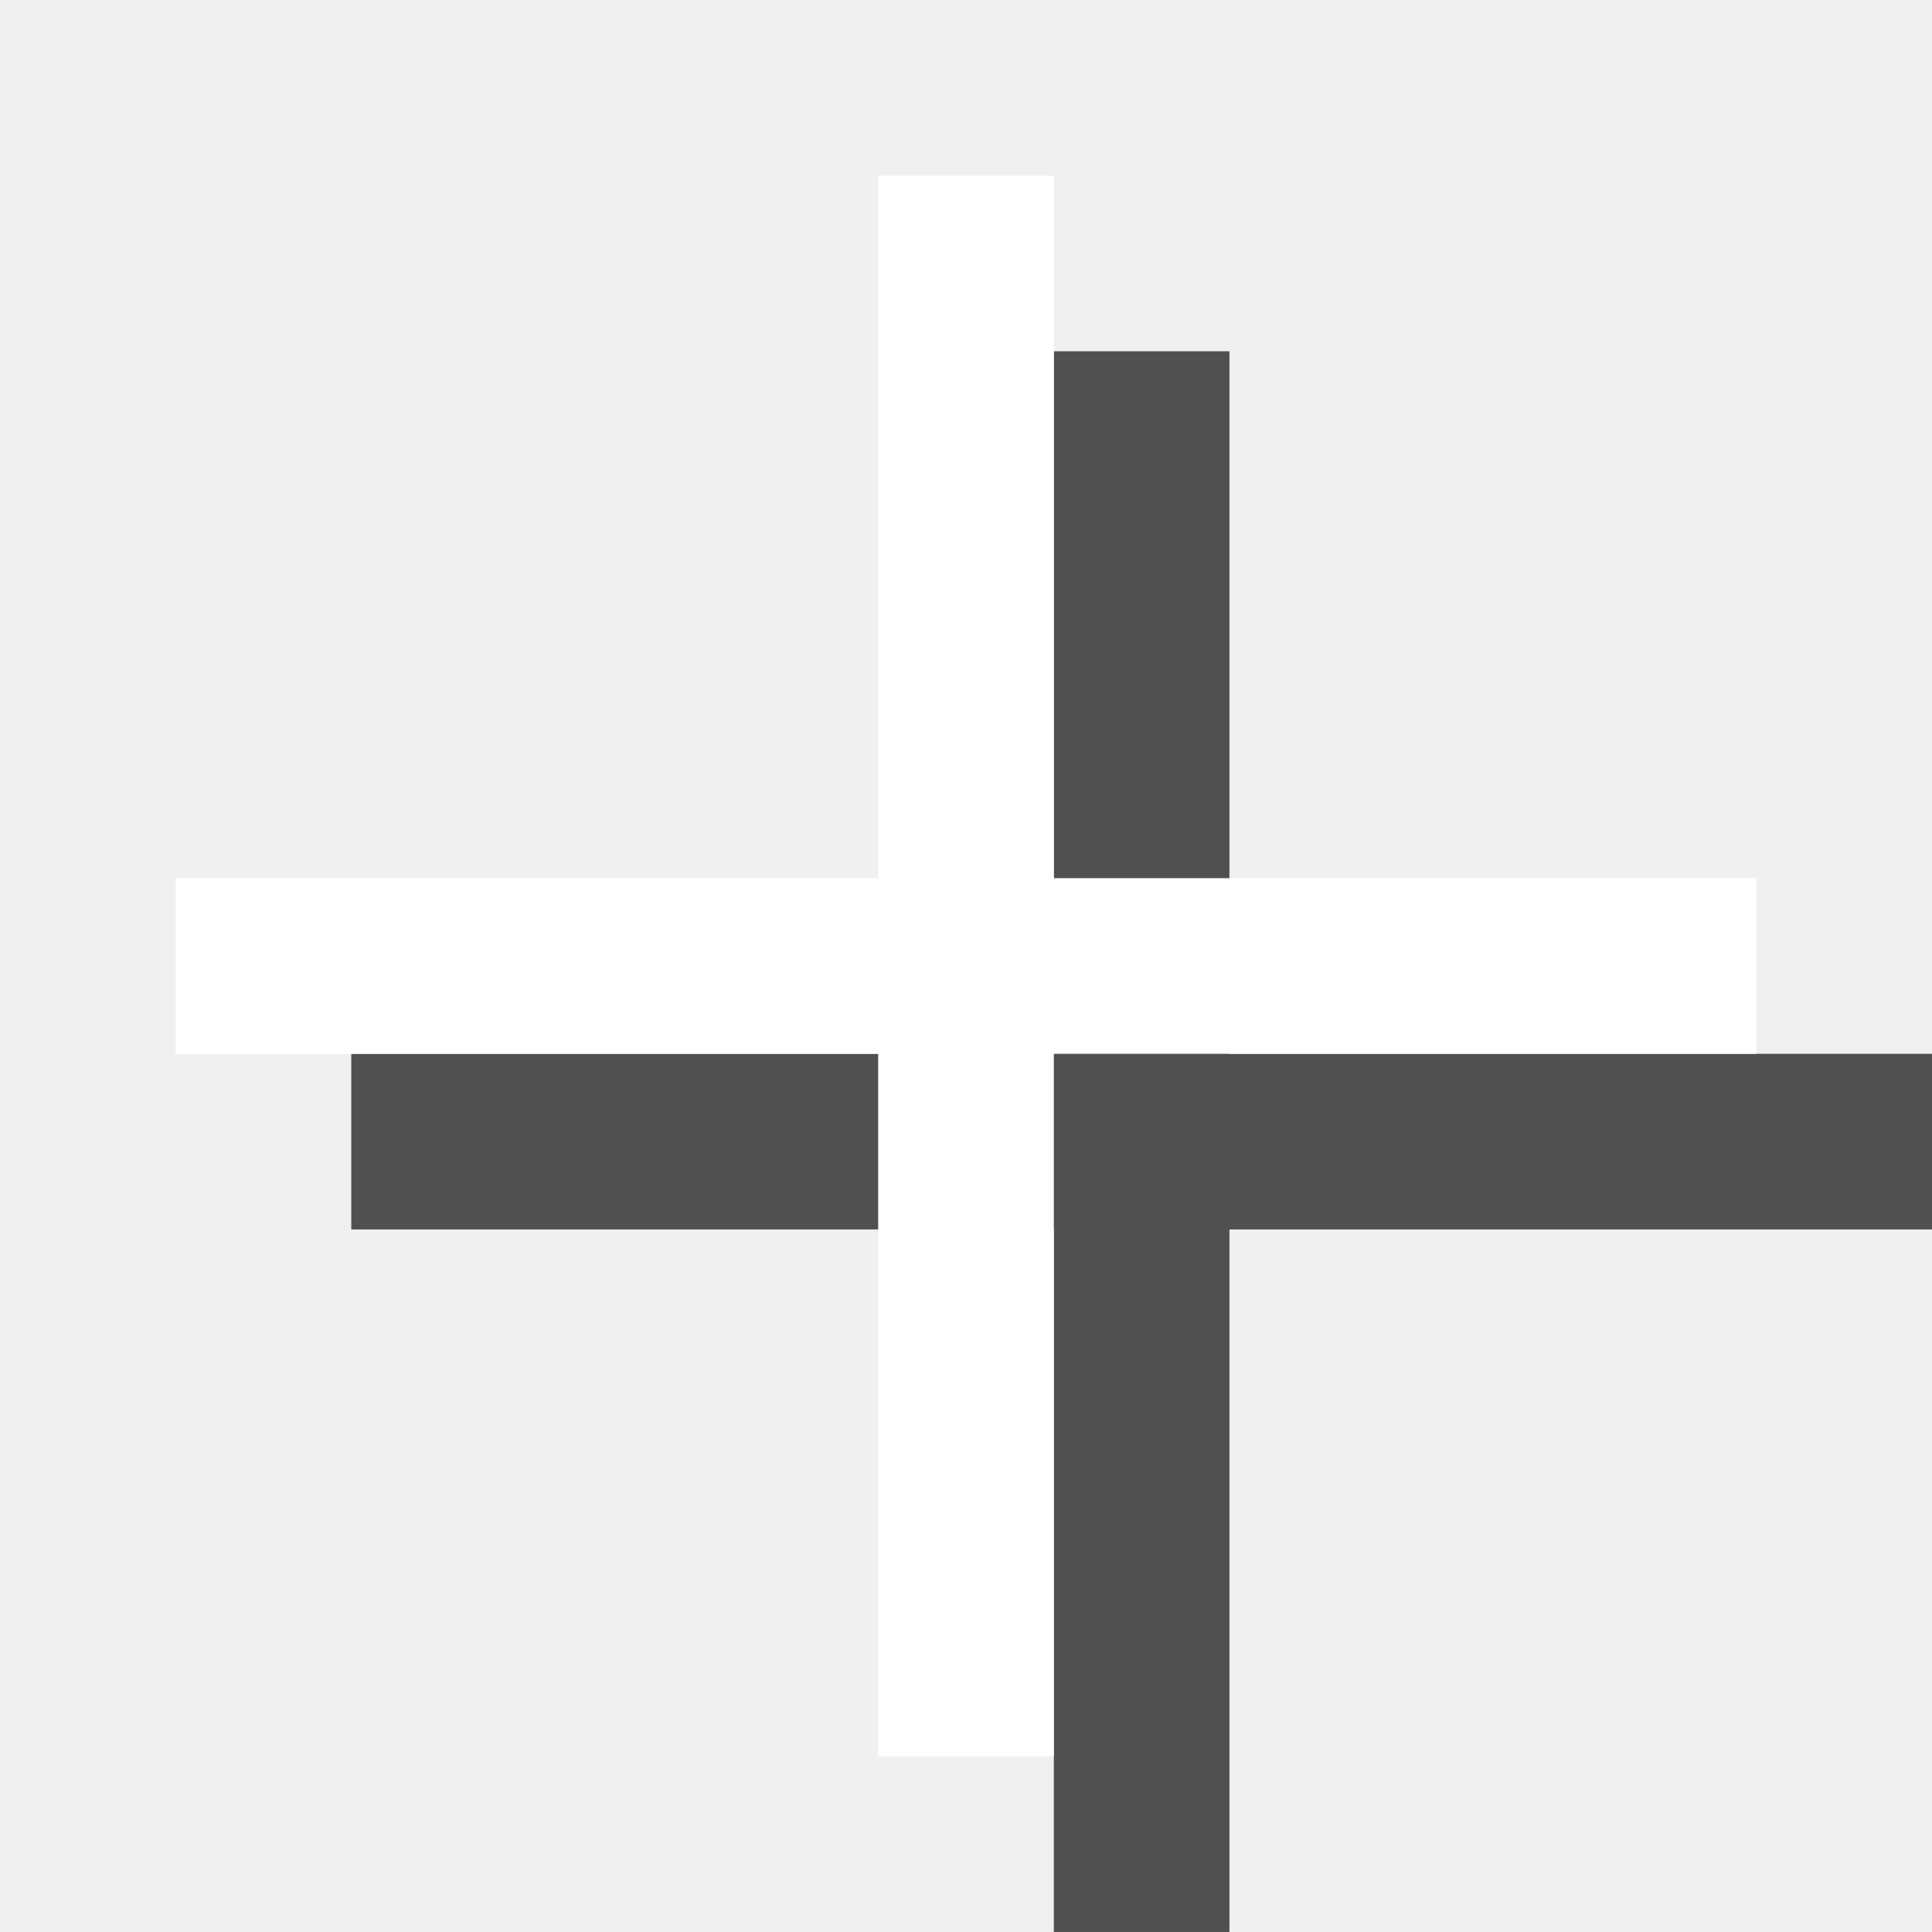
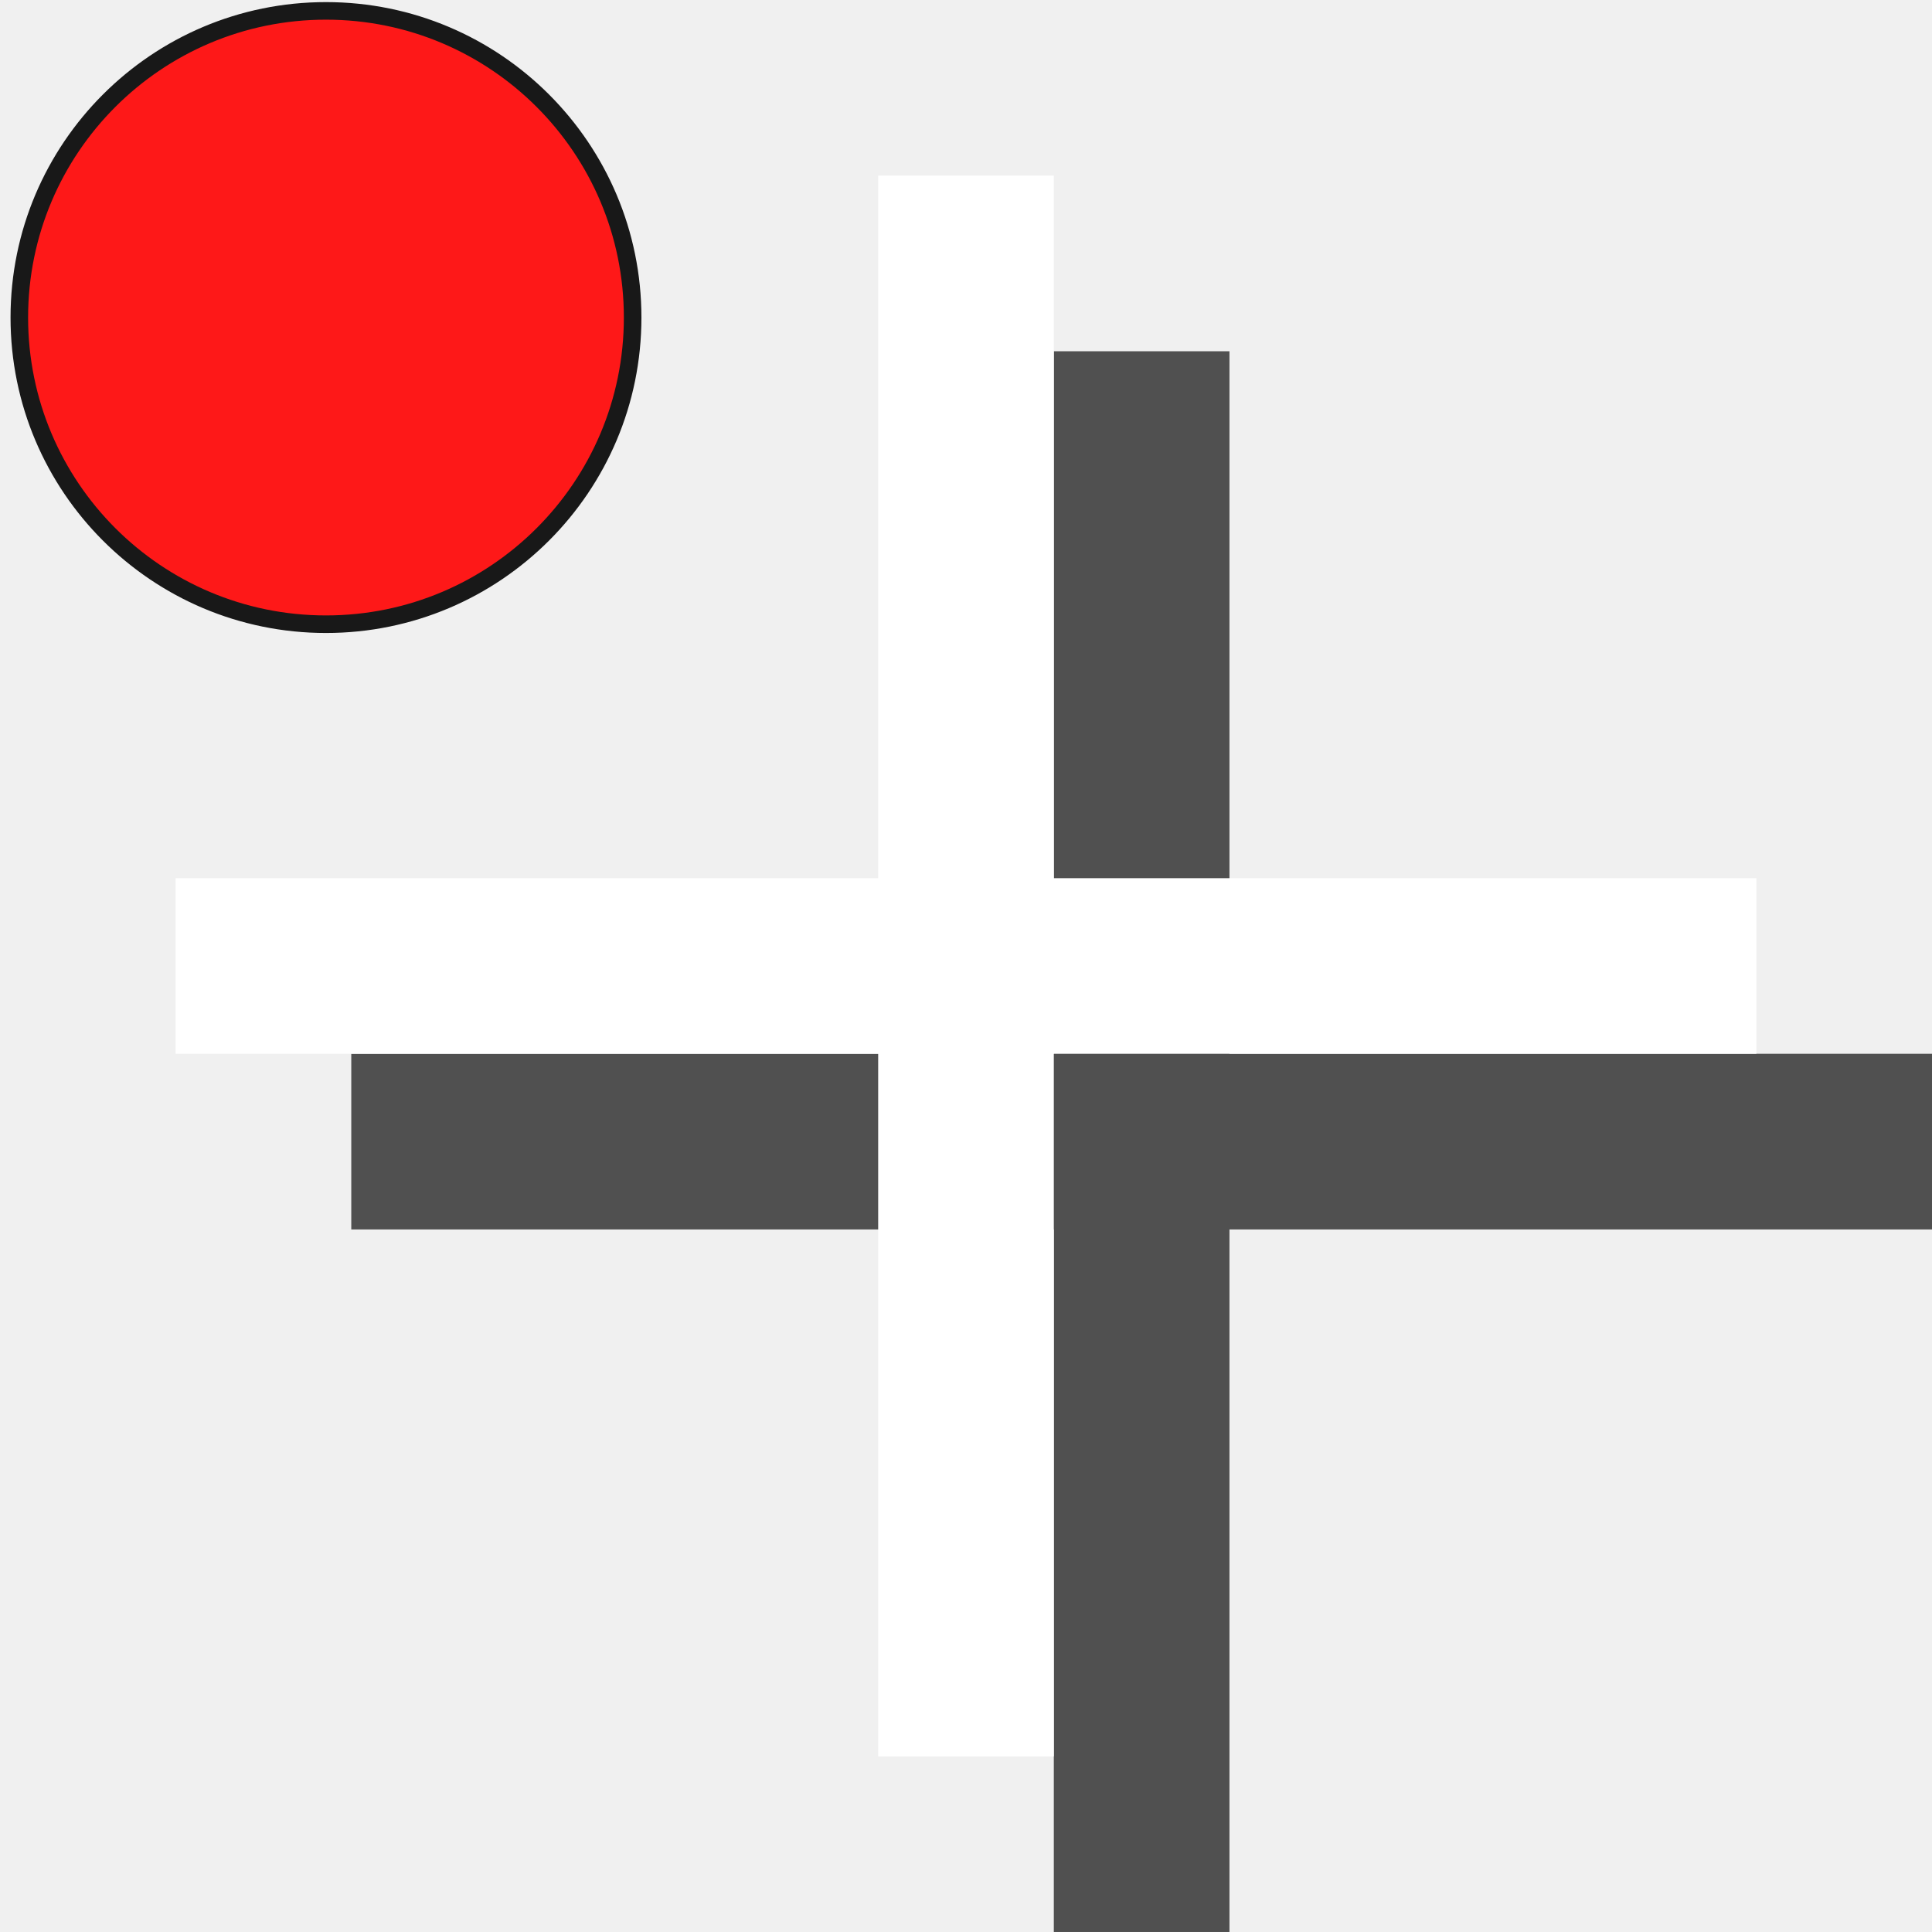
<svg xmlns="http://www.w3.org/2000/svg" width="11" height="11" id="svg2" version="1.1">
  <defs id="defs4" />
  <g id="layer1" transform="translate(0,-1041.362)">
    <path style="fill:#000000;fill-opacity:0.667;stroke:none" d="m 6,1043.362 0,4 -4,0 0,1 4,0 0,4 1,0 0,-4 4,0 0,-1 -4,0 0,-4 -1,0 z" id="rect2987" />
    <rect style="fill:#ffffff;fill-opacity:1;stroke:none" id="rect2985" width="9" height="1" x="1" y="1046.362" />
    <rect y="1042.362" x="5" height="9" width="1" id="rect2989" style="fill:#ffffff;fill-opacity:1;stroke:none" />
+     <circle style="opacity:0.9;fill:#ff0000;fill-opacity:1;stroke:#000000;stroke-width:0.1;stroke-miterlimit:4;stroke-dasharray:none;stroke-opacity:1" id="path3386" cx="1.856" cy="1043.17" r="1.746" />
  </g>
</svg>
